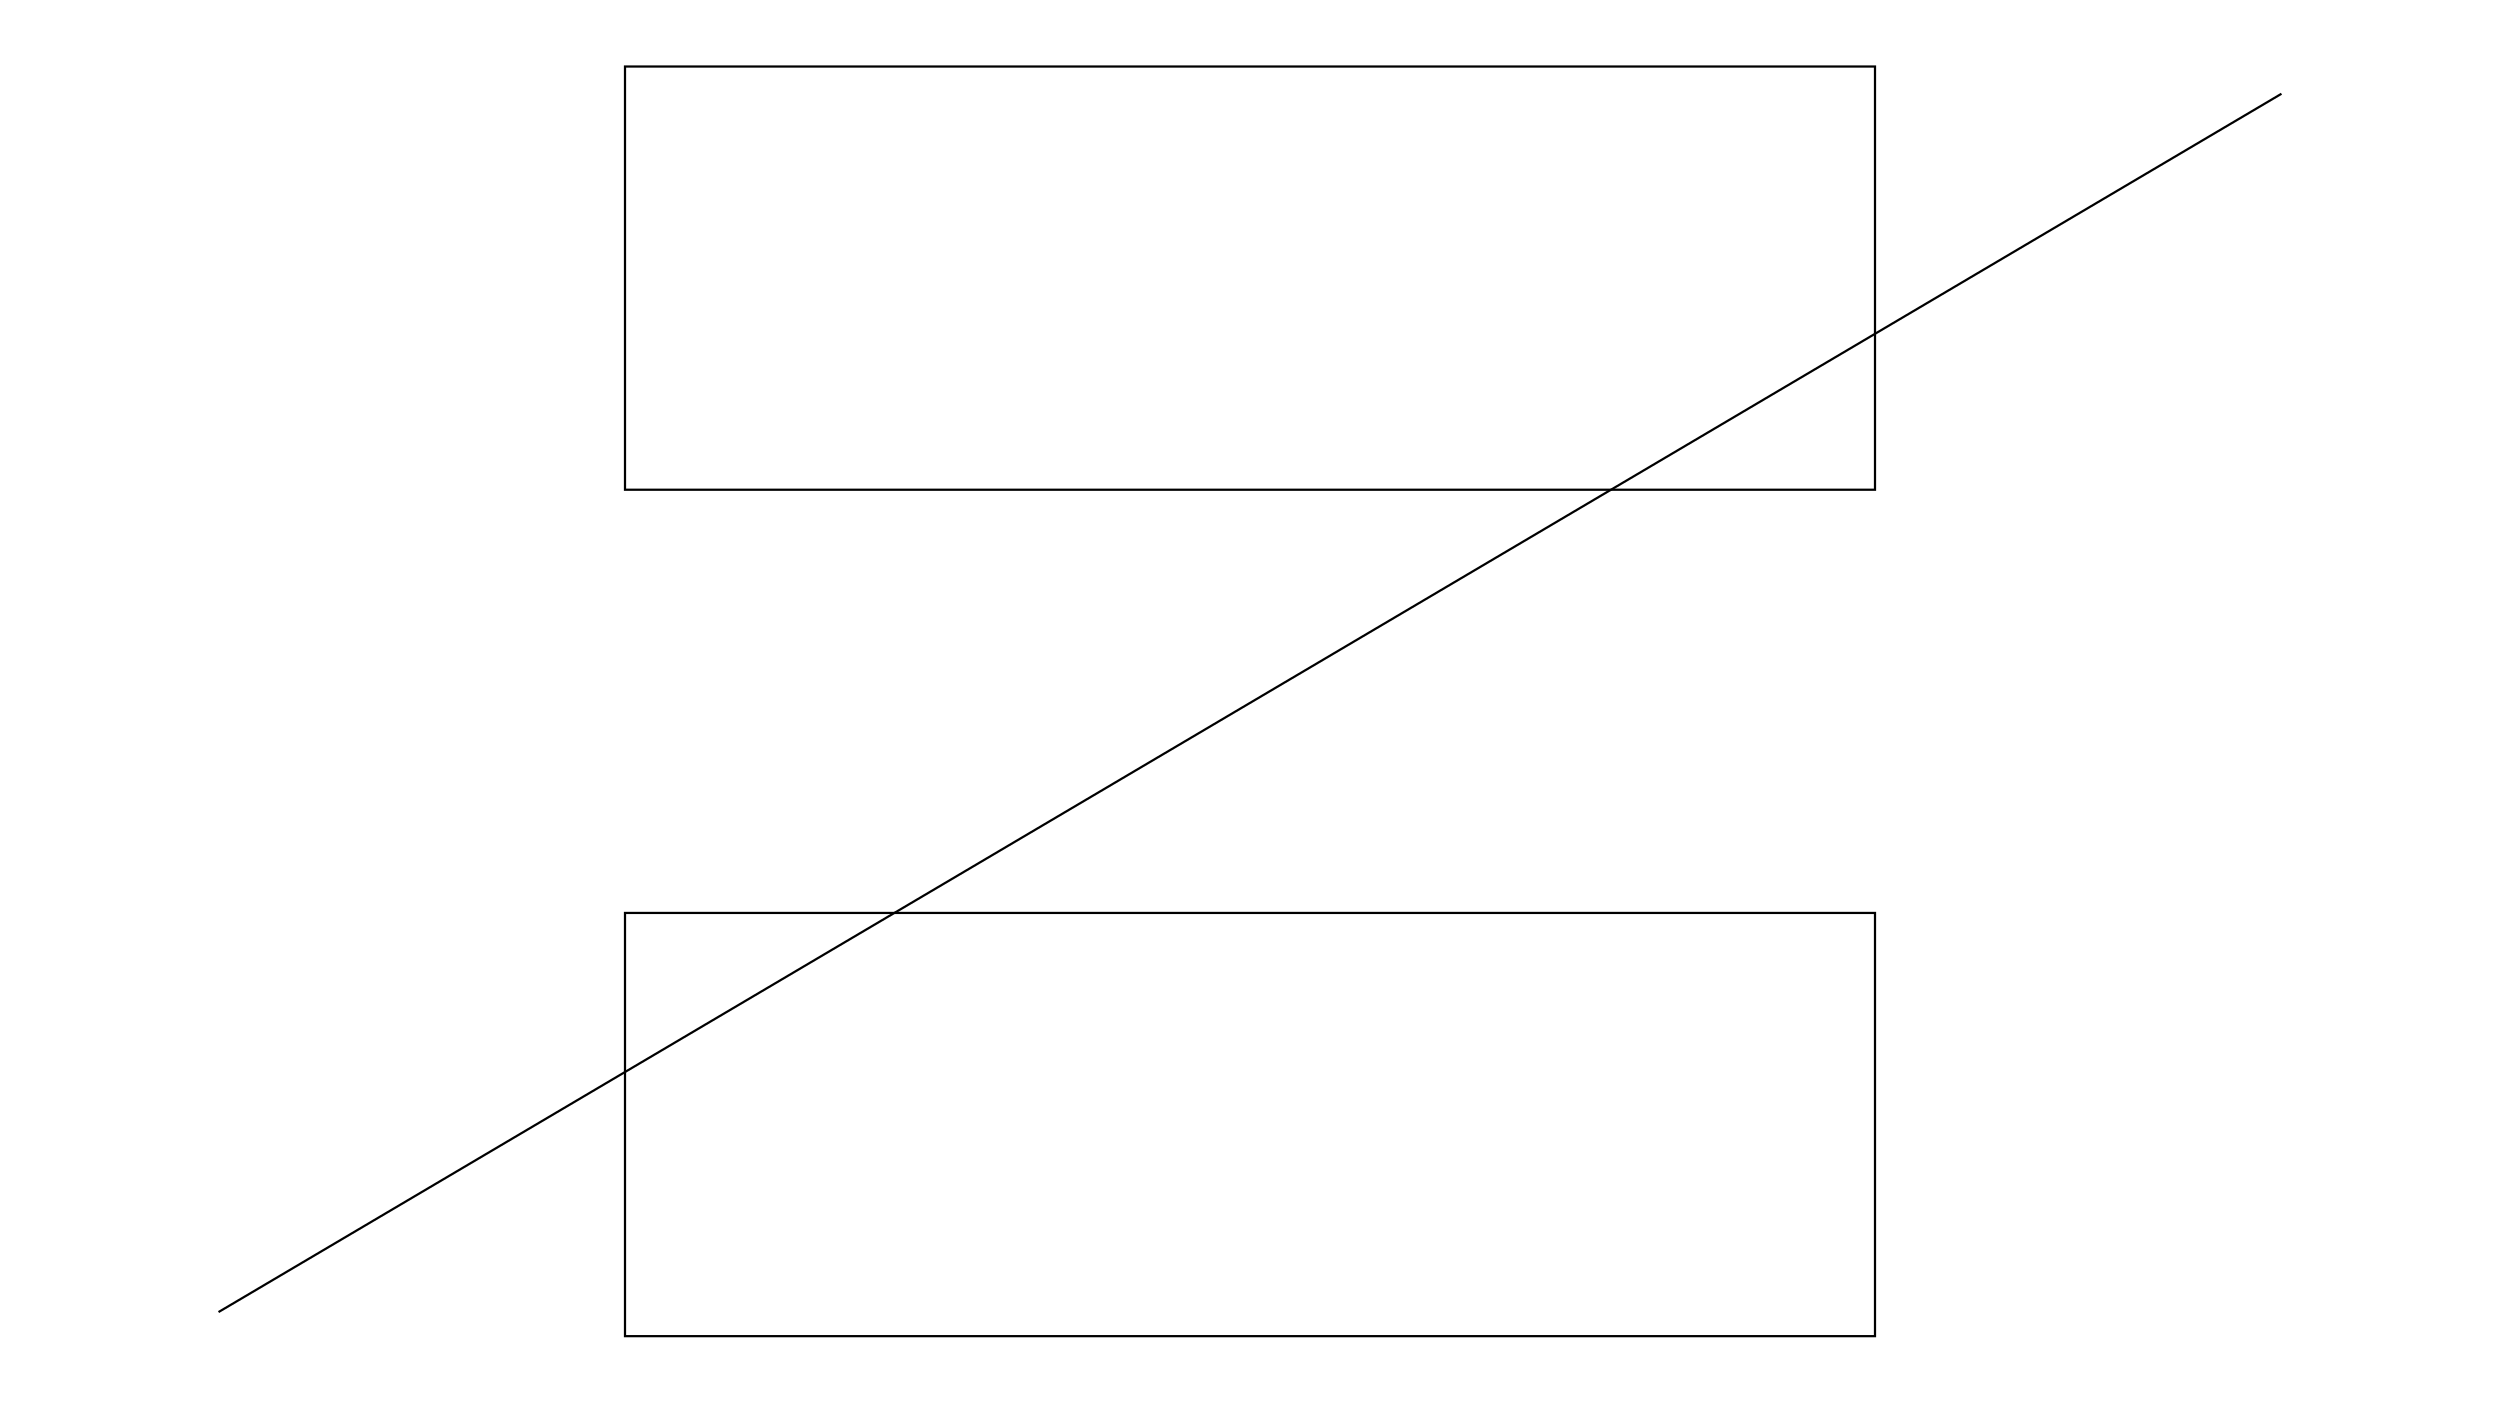
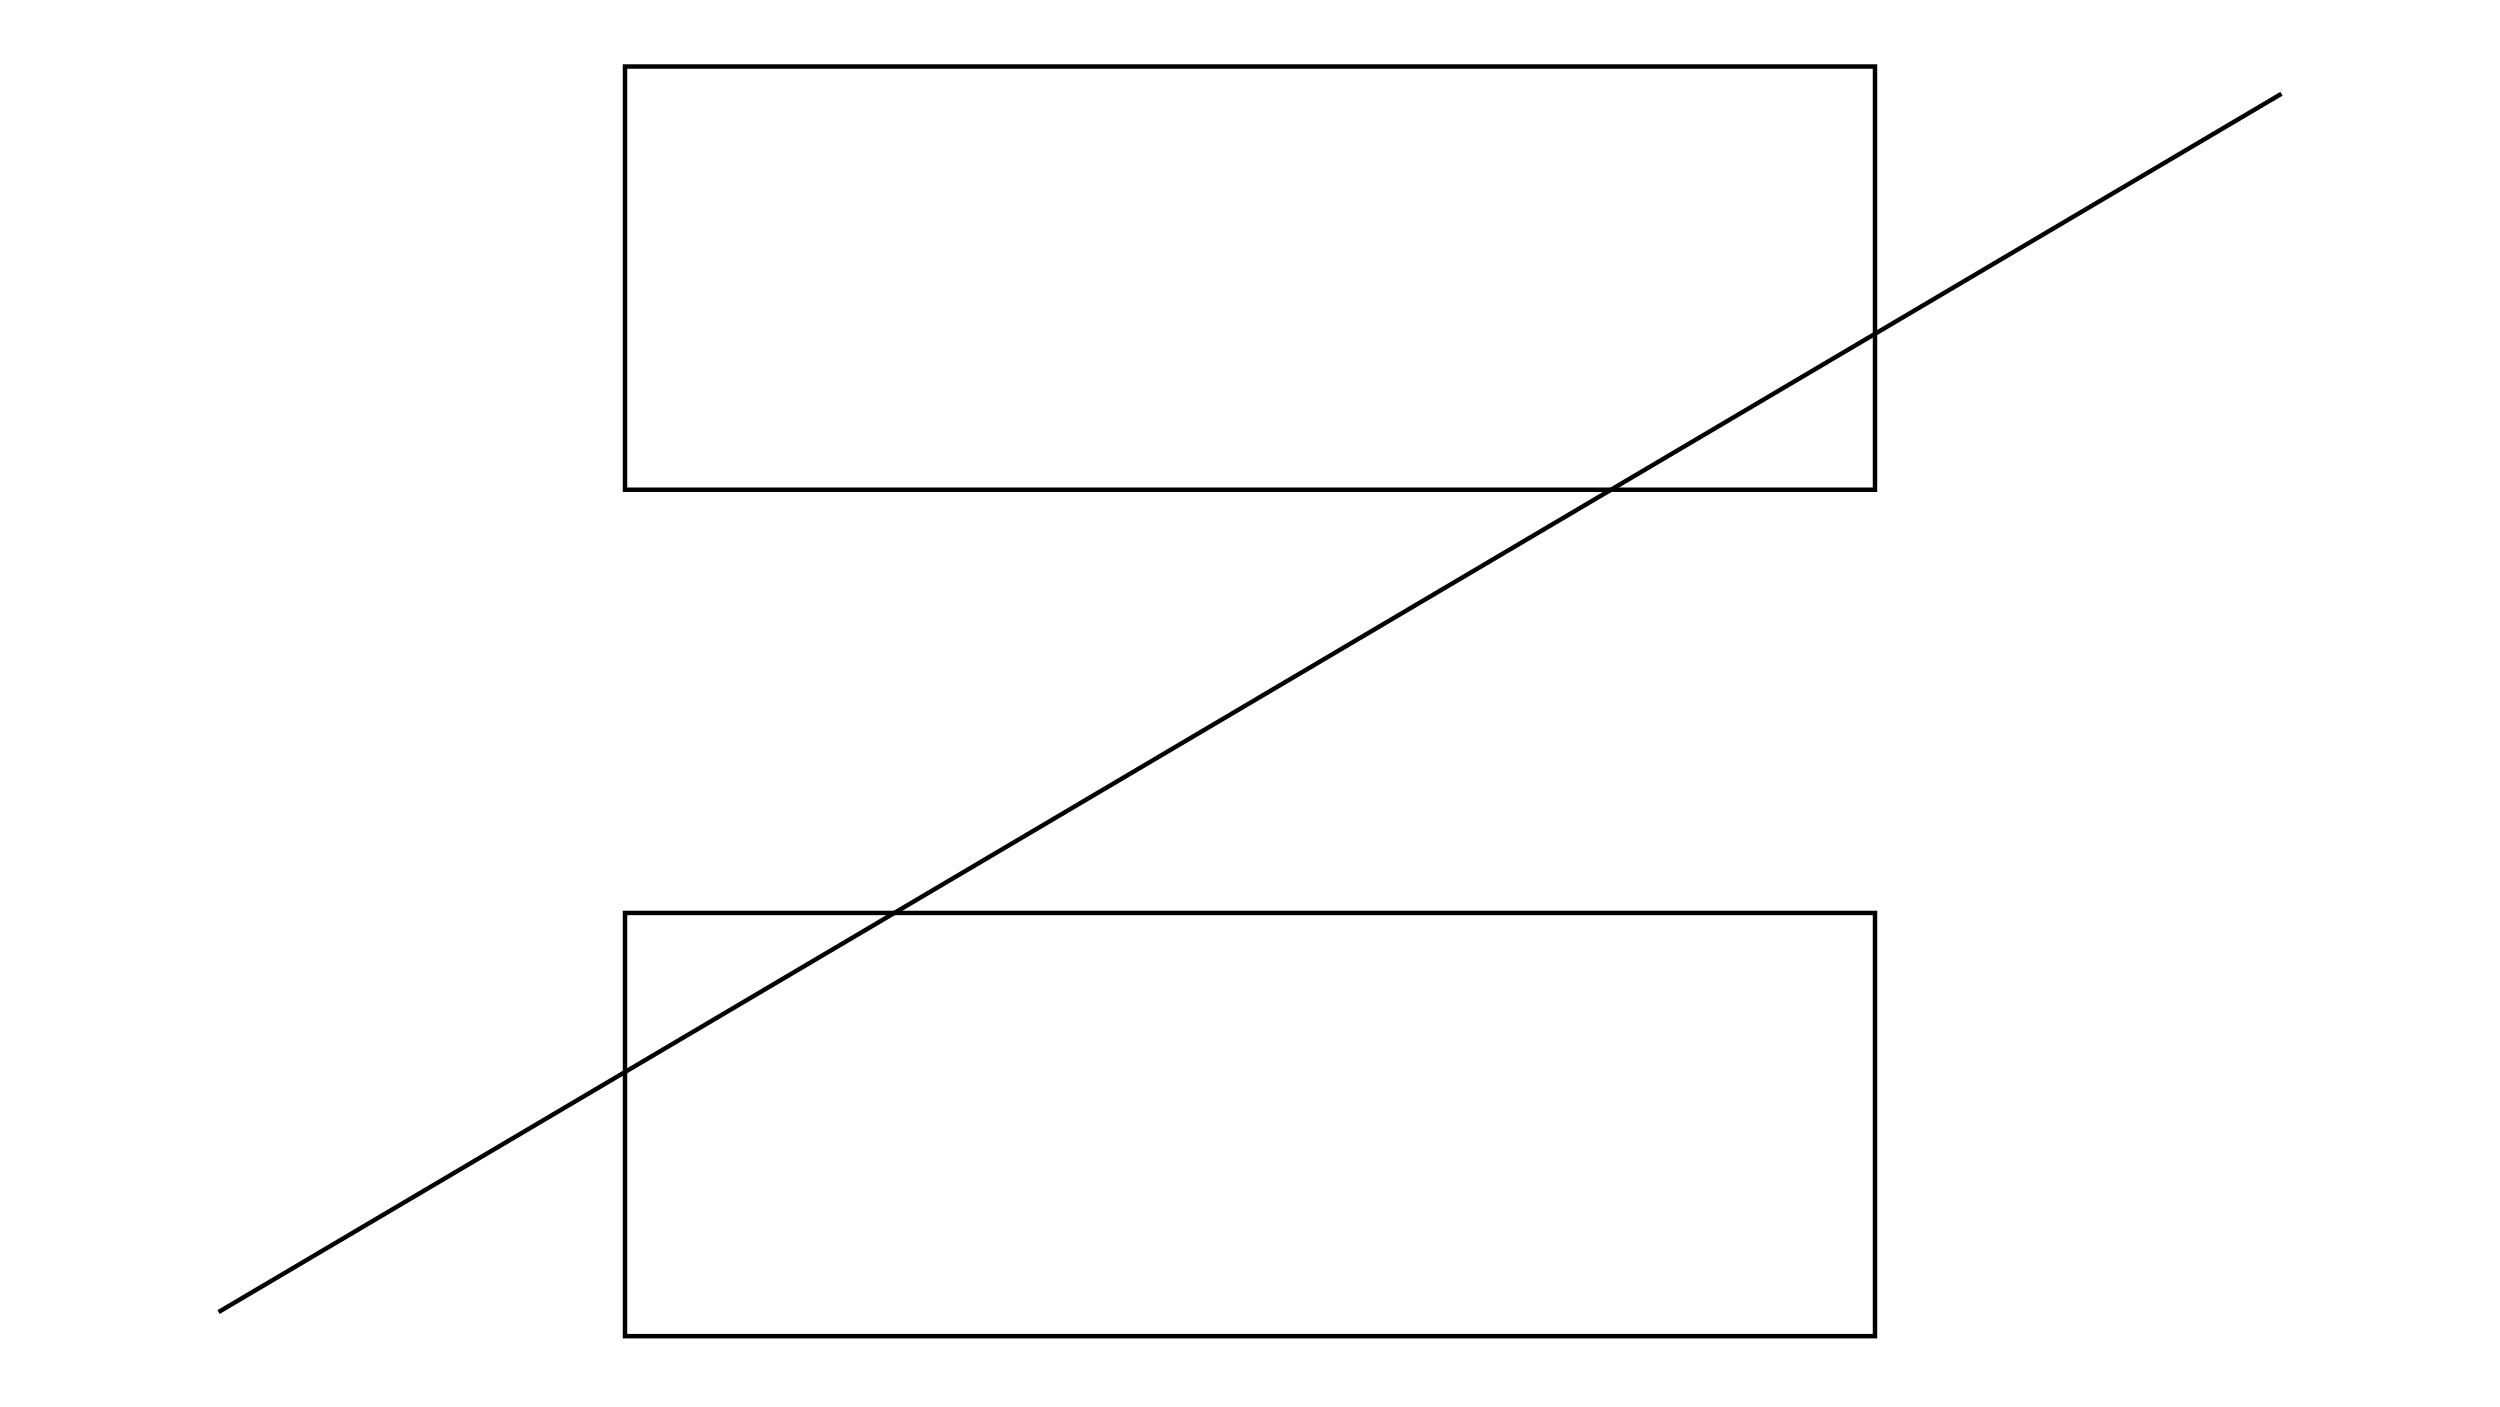
<svg xmlns="http://www.w3.org/2000/svg" version="1.1" id="horizonal" x="0px" y="0px" viewBox="0 0 1120 630" enable-background="new 0 0 1120 630" xml:space="preserve">
-   <line fill="none" stroke="#000000" stroke-miterlimit="10" x1="97.9" y1="587.8" x2="1022.1" y2="42" />
-   <rect x="280" y="29.8" fill="none" stroke="#000000" stroke-miterlimit="10" width="560" height="189.6" />
-   <rect x="280" y="409" fill="none" stroke="#000000" stroke-miterlimit="10" width="560" height="189.6" />
+   <line fill="none" stroke="#000000" stroke-width="2" stroke-miterlimit="10" x1="97.9" y1="587.8" x2="1022.1" y2="42" />
+   <rect x="280" y="29.8" fill="none" stroke="#000000" stroke-width="2" stroke-miterlimit="10" width="560" height="189.6" />
+   <rect x="280" y="409" fill="none" stroke="#000000" stroke-width="2" stroke-miterlimit="10" width="560" height="189.6" />
</svg>
